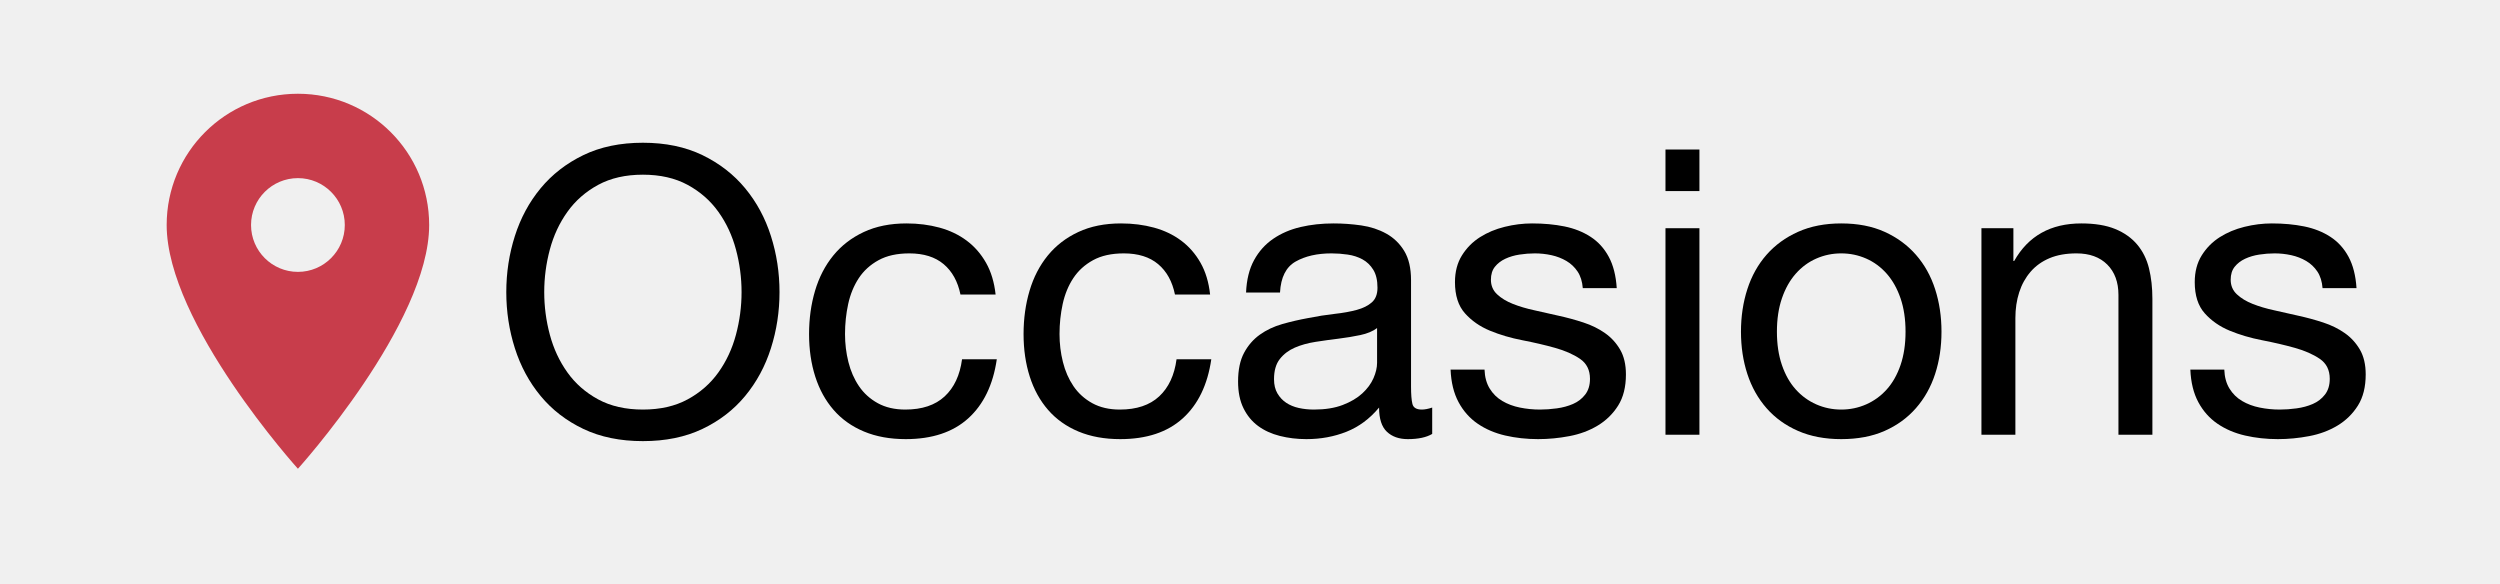
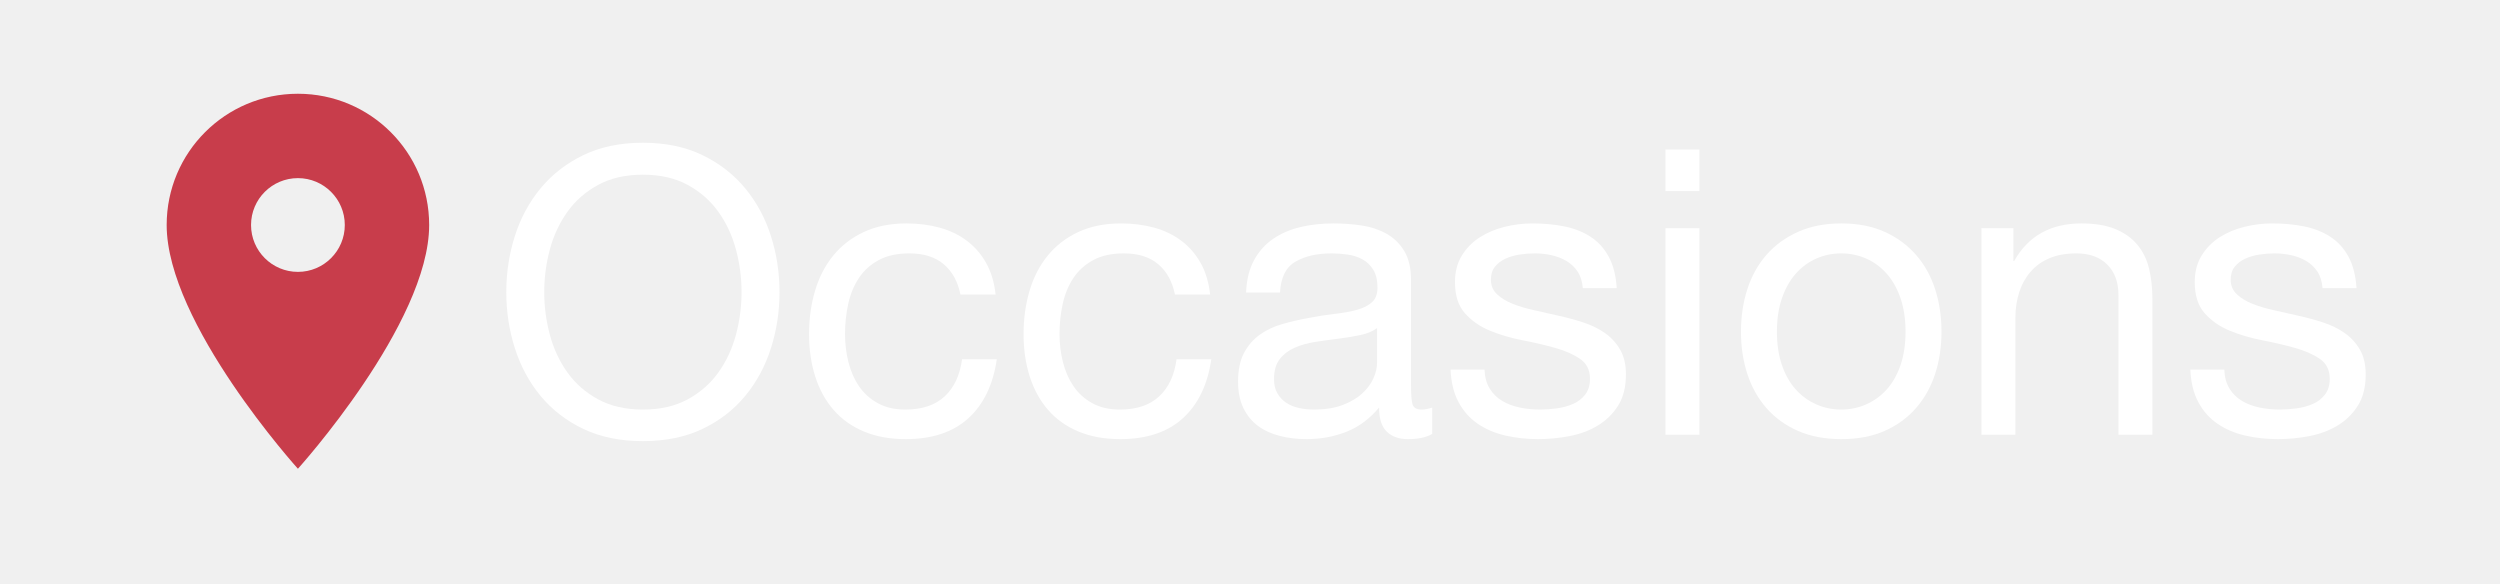
<svg xmlns="http://www.w3.org/2000/svg" width="100%" height="100%" viewBox="0 0 240 56" version="1.1" xml:space="preserve" style="fill-rule:evenodd;clip-rule:evenodd;stroke-linejoin:round;stroke-miterlimit:1.414;">
  <path d="M28.6,9c-6.966,0 -12.6,5.634 -12.6,12.6c0,9.45 12.6,23.4 12.6,23.4c0,0 12.6,-13.95 12.6,-23.4c0,-6.966 -5.634,-12.6 -12.6,-12.6Zm0,17.1c-2.484,0 -4.5,-2.016 -4.5,-4.5c0,-2.484 2.016,-4.5 4.5,-4.5c2.484,0 4.5,2.016 4.5,4.5c0,2.484 -2.016,4.5 -4.5,4.5Z" style="fill:#c83d4b;fill-rule:nonzero;" />
-   <rect x="108" y="16" width="24" height="24" style="fill:none;" />
  <g>
-     <path d="M52.246,28.044c0,-1.38 0.179,-2.742 0.537,-4.084c0.358,-1.342 0.921,-2.55 1.688,-3.623c0.766,-1.074 1.751,-1.937 2.952,-2.589c1.202,-0.652 2.633,-0.978 4.295,-0.978c1.662,0 3.093,0.326 4.295,0.978c1.201,0.652 2.186,1.515 2.953,2.589c0.767,1.073 1.329,2.281 1.687,3.623c0.358,1.342 0.537,2.704 0.537,4.084c0,1.381 -0.179,2.742 -0.537,4.084c-0.358,1.342 -0.92,2.55 -1.687,3.624c-0.767,1.074 -1.752,1.936 -2.953,2.588c-1.202,0.652 -2.633,0.978 -4.295,0.978c-1.662,0 -3.093,-0.326 -4.295,-0.978c-1.201,-0.652 -2.186,-1.514 -2.952,-2.588c-0.767,-1.074 -1.33,-2.282 -1.688,-3.624c-0.358,-1.342 -0.537,-2.703 -0.537,-4.084Zm-3.642,0c0,1.866 0.274,3.662 0.824,5.388c0.55,1.726 1.374,3.253 2.473,4.582c1.1,1.33 2.467,2.384 4.103,3.164c1.637,0.78 3.541,1.17 5.714,1.17c2.173,0 4.078,-0.39 5.714,-1.17c1.636,-0.78 3.004,-1.834 4.103,-3.164c1.099,-1.329 1.924,-2.856 2.473,-4.582c0.55,-1.726 0.825,-3.522 0.825,-5.388c0,-1.866 -0.275,-3.662 -0.825,-5.387c-0.549,-1.726 -1.374,-3.254 -2.473,-4.583c-1.099,-1.329 -2.467,-2.39 -4.103,-3.183c-1.636,-0.792 -3.541,-1.188 -5.714,-1.188c-2.173,0 -4.077,0.396 -5.714,1.188c-1.636,0.793 -3.003,1.854 -4.103,3.183c-1.099,1.329 -1.923,2.857 -2.473,4.583c-0.55,1.725 -0.824,3.521 -0.824,5.387Z" style="fill-rule:nonzero;" />
-     <path d="M92.204,28.274l3.374,0c-0.128,-1.176 -0.434,-2.192 -0.92,-3.048c-0.486,-0.857 -1.106,-1.566 -1.86,-2.128c-0.754,-0.563 -1.623,-0.978 -2.607,-1.247c-0.985,-0.268 -2.039,-0.402 -3.164,-0.402c-1.56,0 -2.927,0.274 -4.103,0.824c-1.176,0.55 -2.154,1.304 -2.934,2.263c-0.779,0.958 -1.361,2.083 -1.744,3.374c-0.384,1.291 -0.576,2.678 -0.576,4.161c0,1.482 0.198,2.844 0.595,4.084c0.396,1.239 0.984,2.307 1.764,3.202c0.779,0.894 1.751,1.585 2.914,2.07c1.163,0.486 2.499,0.729 4.007,0.729c2.531,0 4.532,-0.665 6.001,-1.994c1.47,-1.33 2.384,-3.221 2.742,-5.675l-3.336,0c-0.204,1.533 -0.76,2.722 -1.668,3.566c-0.908,0.843 -2.167,1.265 -3.777,1.265c-1.023,0 -1.905,-0.204 -2.646,-0.613c-0.741,-0.409 -1.342,-0.953 -1.802,-1.63c-0.461,-0.678 -0.799,-1.451 -1.017,-2.32c-0.217,-0.869 -0.325,-1.764 -0.325,-2.684c0,-0.997 0.102,-1.962 0.306,-2.896c0.205,-0.933 0.544,-1.757 1.016,-2.473c0.473,-0.716 1.106,-1.291 1.899,-1.725c0.792,-0.435 1.776,-0.652 2.952,-0.652c1.381,0 2.48,0.345 3.298,1.035c0.818,0.69 1.355,1.662 1.611,2.914Z" style="fill-rule:nonzero;" />
-     <path d="M112.796,28.274l3.374,0c-0.127,-1.176 -0.434,-2.192 -0.92,-3.048c-0.486,-0.857 -1.106,-1.566 -1.86,-2.128c-0.754,-0.563 -1.623,-0.978 -2.607,-1.247c-0.985,-0.268 -2.039,-0.402 -3.164,-0.402c-1.559,0 -2.927,0.274 -4.103,0.824c-1.176,0.55 -2.154,1.304 -2.934,2.263c-0.779,0.958 -1.361,2.083 -1.744,3.374c-0.384,1.291 -0.576,2.678 -0.576,4.161c0,1.482 0.199,2.844 0.595,4.084c0.396,1.239 0.984,2.307 1.764,3.202c0.78,0.894 1.751,1.585 2.914,2.07c1.163,0.486 2.499,0.729 4.007,0.729c2.531,0 4.532,-0.665 6.002,-1.994c1.47,-1.33 2.384,-3.221 2.741,-5.675l-3.336,0c-0.204,1.533 -0.76,2.722 -1.668,3.566c-0.907,0.843 -2.166,1.265 -3.777,1.265c-1.023,0 -1.905,-0.204 -2.646,-0.613c-0.741,-0.409 -1.342,-0.953 -1.802,-1.63c-0.46,-0.678 -0.799,-1.451 -1.016,-2.32c-0.218,-0.869 -0.326,-1.764 -0.326,-2.684c0,-0.997 0.102,-1.962 0.306,-2.896c0.205,-0.933 0.544,-1.757 1.017,-2.473c0.473,-0.716 1.105,-1.291 1.898,-1.725c0.792,-0.435 1.777,-0.652 2.953,-0.652c1.38,0 2.479,0.345 3.297,1.035c0.818,0.69 1.355,1.662 1.611,2.914Z" style="fill-rule:nonzero;" />
-     <path d="M137.491,41.657c-0.562,0.333 -1.342,0.499 -2.339,0.499c-0.844,0 -1.515,-0.237 -2.013,-0.71c-0.499,-0.473 -0.748,-1.246 -0.748,-2.32c-0.895,1.074 -1.936,1.847 -3.125,2.32c-1.189,0.473 -2.474,0.71 -3.854,0.71c-0.895,0 -1.745,-0.102 -2.55,-0.307c-0.805,-0.204 -1.502,-0.524 -2.09,-0.959c-0.588,-0.434 -1.055,-1.003 -1.4,-1.706c-0.345,-0.703 -0.517,-1.553 -0.517,-2.55c0,-1.125 0.191,-2.045 0.575,-2.761c0.383,-0.716 0.888,-1.297 1.515,-1.745c0.626,-0.447 1.342,-0.786 2.147,-1.016c0.805,-0.23 1.63,-0.422 2.473,-0.575c0.895,-0.179 1.745,-0.313 2.55,-0.403c0.806,-0.089 1.515,-0.217 2.129,-0.383c0.613,-0.166 1.099,-0.409 1.457,-0.729c0.358,-0.319 0.537,-0.786 0.537,-1.4c0,-0.715 -0.135,-1.291 -0.403,-1.725c-0.268,-0.435 -0.614,-0.767 -1.035,-0.997c-0.422,-0.23 -0.895,-0.384 -1.419,-0.46c-0.524,-0.077 -1.042,-0.115 -1.553,-0.115c-1.381,0 -2.531,0.262 -3.451,0.786c-0.921,0.524 -1.419,1.514 -1.496,2.972l-3.259,0c0.051,-1.227 0.306,-2.263 0.767,-3.106c0.46,-0.844 1.073,-1.528 1.84,-2.052c0.767,-0.524 1.643,-0.901 2.627,-1.131c0.984,-0.23 2.039,-0.345 3.164,-0.345c0.894,0 1.783,0.064 2.665,0.191c0.882,0.128 1.681,0.39 2.396,0.786c0.716,0.397 1.291,0.953 1.726,1.669c0.435,0.715 0.652,1.648 0.652,2.799l0,10.2c0,0.767 0.045,1.329 0.134,1.687c0.089,0.358 0.39,0.537 0.901,0.537c0.281,0 0.614,-0.064 0.997,-0.192l0,2.531Zm-5.292,-10.162c-0.409,0.307 -0.946,0.531 -1.61,0.672c-0.665,0.14 -1.362,0.255 -2.09,0.345c-0.729,0.089 -1.464,0.191 -2.205,0.306c-0.741,0.115 -1.406,0.301 -1.994,0.556c-0.588,0.256 -1.067,0.62 -1.438,1.093c-0.371,0.473 -0.556,1.119 -0.556,1.937c0,0.537 0.109,0.99 0.326,1.361c0.217,0.371 0.498,0.671 0.843,0.901c0.346,0.23 0.748,0.397 1.208,0.499c0.461,0.102 0.946,0.153 1.458,0.153c1.073,0 1.994,-0.147 2.761,-0.441c0.766,-0.294 1.393,-0.664 1.879,-1.112c0.485,-0.447 0.843,-0.933 1.073,-1.457c0.23,-0.524 0.345,-1.016 0.345,-1.476l0,-3.337Z" style="fill-rule:nonzero;" />
-     <path d="M142.515,35.484l-3.26,0c0.051,1.227 0.307,2.268 0.767,3.125c0.46,0.856 1.074,1.546 1.841,2.071c0.767,0.524 1.649,0.901 2.646,1.131c0.997,0.23 2.045,0.345 3.144,0.345c0.997,0 2,-0.096 3.01,-0.288c1.01,-0.191 1.918,-0.53 2.723,-1.016c0.805,-0.486 1.457,-1.125 1.956,-1.917c0.498,-0.793 0.747,-1.79 0.747,-2.991c0,-0.946 -0.185,-1.739 -0.556,-2.378c-0.37,-0.639 -0.856,-1.169 -1.457,-1.591c-0.601,-0.422 -1.291,-0.761 -2.071,-1.016c-0.779,-0.256 -1.578,-0.473 -2.396,-0.652c-0.767,-0.179 -1.534,-0.352 -2.301,-0.518c-0.767,-0.166 -1.457,-0.371 -2.071,-0.614c-0.613,-0.242 -1.118,-0.549 -1.514,-0.92c-0.397,-0.371 -0.595,-0.837 -0.595,-1.399c0,-0.512 0.128,-0.927 0.384,-1.247c0.255,-0.319 0.588,-0.575 0.997,-0.767c0.409,-0.191 0.862,-0.326 1.361,-0.402c0.498,-0.077 0.991,-0.115 1.476,-0.115c0.537,0 1.068,0.057 1.592,0.172c0.524,0.115 1.003,0.301 1.438,0.556c0.434,0.256 0.792,0.595 1.073,1.016c0.282,0.422 0.448,0.953 0.499,1.592l3.259,0c-0.076,-1.202 -0.332,-2.205 -0.767,-3.01c-0.434,-0.806 -1.016,-1.445 -1.744,-1.918c-0.729,-0.473 -1.566,-0.805 -2.512,-0.997c-0.946,-0.192 -1.981,-0.287 -3.106,-0.287c-0.869,0 -1.745,0.108 -2.627,0.326c-0.882,0.217 -1.674,0.549 -2.377,0.997c-0.703,0.447 -1.279,1.029 -1.726,1.744c-0.447,0.716 -0.671,1.573 -0.671,2.57c0,1.278 0.32,2.275 0.959,2.991c0.639,0.715 1.438,1.271 2.396,1.668c0.959,0.396 2.001,0.703 3.126,0.92c1.124,0.217 2.166,0.46 3.125,0.729c0.958,0.268 1.757,0.62 2.396,1.054c0.64,0.435 0.959,1.074 0.959,1.918c0,0.613 -0.153,1.118 -0.46,1.514c-0.307,0.396 -0.697,0.697 -1.17,0.901c-0.473,0.205 -0.99,0.345 -1.553,0.422c-0.562,0.077 -1.099,0.115 -1.61,0.115c-0.665,0 -1.31,-0.064 -1.937,-0.192c-0.626,-0.127 -1.188,-0.338 -1.687,-0.632c-0.498,-0.294 -0.901,-0.69 -1.208,-1.189c-0.307,-0.499 -0.473,-1.106 -0.498,-1.821Z" style="fill-rule:nonzero;" />
-     <path d="M163.145,18.343l0,-3.989l-3.259,0l0,3.989l3.259,0Zm-3.259,3.566l0,19.825l3.259,0l0,-19.825l-3.259,0Z" style="fill-rule:nonzero;" />
-     <path d="M170.584,31.841c0,-1.202 0.16,-2.269 0.48,-3.202c0.319,-0.933 0.76,-1.72 1.323,-2.359c0.562,-0.639 1.22,-1.125 1.975,-1.457c0.754,-0.332 1.553,-0.498 2.396,-0.498c0.844,0 1.643,0.166 2.397,0.498c0.754,0.332 1.412,0.818 1.975,1.457c0.562,0.639 1.003,1.426 1.323,2.359c0.319,0.933 0.479,2 0.479,3.202c0,1.201 -0.16,2.268 -0.479,3.202c-0.32,0.933 -0.761,1.712 -1.323,2.339c-0.563,0.626 -1.221,1.105 -1.975,1.438c-0.754,0.332 -1.553,0.498 -2.397,0.498c-0.843,0 -1.642,-0.166 -2.396,-0.498c-0.755,-0.333 -1.413,-0.812 -1.975,-1.438c-0.563,-0.627 -1.004,-1.406 -1.323,-2.339c-0.32,-0.934 -0.48,-2.001 -0.48,-3.202Zm-3.451,0c0,1.457 0.205,2.812 0.614,4.064c0.409,1.253 1.022,2.346 1.84,3.279c0.818,0.933 1.828,1.662 3.03,2.186c1.201,0.524 2.582,0.786 4.141,0.786c1.585,0 2.972,-0.262 4.161,-0.786c1.189,-0.524 2.192,-1.253 3.01,-2.186c0.818,-0.933 1.432,-2.026 1.841,-3.279c0.409,-1.252 0.613,-2.607 0.613,-4.064c0,-1.458 -0.204,-2.819 -0.613,-4.084c-0.409,-1.266 -1.023,-2.365 -1.841,-3.298c-0.818,-0.933 -1.821,-1.668 -3.01,-2.205c-1.189,-0.537 -2.576,-0.805 -4.161,-0.805c-1.559,0 -2.94,0.268 -4.141,0.805c-1.202,0.537 -2.212,1.272 -3.03,2.205c-0.818,0.933 -1.431,2.032 -1.84,3.298c-0.409,1.265 -0.614,2.626 -0.614,4.084Z" style="fill-rule:nonzero;" />
-     <path d="M190.218,21.909l0,19.825l3.259,0l0,-11.197c0,-0.895 0.122,-1.719 0.365,-2.474c0.243,-0.754 0.607,-1.412 1.093,-1.974c0.485,-0.563 1.092,-0.997 1.821,-1.304c0.729,-0.307 1.591,-0.46 2.588,-0.46c1.253,0 2.237,0.358 2.953,1.073c0.716,0.716 1.074,1.688 1.074,2.915l0,13.421l3.259,0l0,-13.038c0,-1.074 -0.108,-2.051 -0.326,-2.933c-0.217,-0.882 -0.594,-1.643 -1.131,-2.282c-0.537,-0.639 -1.24,-1.138 -2.109,-1.496c-0.869,-0.357 -1.956,-0.536 -3.259,-0.536c-2.94,0 -5.088,1.201 -6.443,3.604l-0.076,0l0,-3.144l-3.068,0Z" style="fill-rule:nonzero;" />
-     <path d="M213.533,35.484l-3.26,0c0.051,1.227 0.307,2.268 0.767,3.125c0.46,0.856 1.074,1.546 1.841,2.071c0.767,0.524 1.649,0.901 2.646,1.131c0.997,0.23 2.045,0.345 3.144,0.345c0.997,0 2.001,-0.096 3.01,-0.288c1.01,-0.191 1.918,-0.53 2.723,-1.016c0.805,-0.486 1.457,-1.125 1.956,-1.917c0.498,-0.793 0.747,-1.79 0.747,-2.991c0,-0.946 -0.185,-1.739 -0.556,-2.378c-0.37,-0.639 -0.856,-1.169 -1.457,-1.591c-0.601,-0.422 -1.291,-0.761 -2.07,-1.016c-0.78,-0.256 -1.579,-0.473 -2.397,-0.652c-0.767,-0.179 -1.534,-0.352 -2.301,-0.518c-0.767,-0.166 -1.457,-0.371 -2.071,-0.614c-0.613,-0.242 -1.118,-0.549 -1.514,-0.92c-0.397,-0.371 -0.595,-0.837 -0.595,-1.399c0,-0.512 0.128,-0.927 0.384,-1.247c0.255,-0.319 0.588,-0.575 0.997,-0.767c0.409,-0.191 0.863,-0.326 1.361,-0.402c0.499,-0.077 0.991,-0.115 1.476,-0.115c0.537,0 1.068,0.057 1.592,0.172c0.524,0.115 1.003,0.301 1.438,0.556c0.434,0.256 0.792,0.595 1.074,1.016c0.281,0.422 0.447,0.953 0.498,1.592l3.259,0c-0.076,-1.202 -0.332,-2.205 -0.766,-3.01c-0.435,-0.806 -1.017,-1.445 -1.745,-1.918c-0.729,-0.473 -1.566,-0.805 -2.512,-0.997c-0.946,-0.192 -1.981,-0.287 -3.106,-0.287c-0.869,0 -1.745,0.108 -2.627,0.326c-0.882,0.217 -1.674,0.549 -2.377,0.997c-0.703,0.447 -1.278,1.029 -1.726,1.744c-0.447,0.716 -0.671,1.573 -0.671,2.57c0,1.278 0.32,2.275 0.959,2.991c0.639,0.715 1.438,1.271 2.396,1.668c0.959,0.396 2.001,0.703 3.126,0.92c1.124,0.217 2.166,0.46 3.125,0.729c0.959,0.268 1.757,0.62 2.397,1.054c0.639,0.435 0.958,1.074 0.958,1.918c0,0.613 -0.153,1.118 -0.46,1.514c-0.307,0.396 -0.697,0.697 -1.169,0.901c-0.473,0.205 -0.991,0.345 -1.554,0.422c-0.562,0.077 -1.099,0.115 -1.61,0.115c-0.665,0 -1.31,-0.064 -1.937,-0.192c-0.626,-0.127 -1.188,-0.338 -1.687,-0.632c-0.498,-0.294 -0.901,-0.69 -1.208,-1.189c-0.307,-0.499 -0.473,-1.106 -0.498,-1.821Z" style="fill-rule:nonzero;" />
+     <path d="M52.246,28.044c0,-1.38 0.179,-2.742 0.537,-4.084c0.358,-1.342 0.921,-2.55 1.688,-3.623c0.766,-1.074 1.751,-1.937 2.952,-2.589c1.202,-0.652 2.633,-0.978 4.295,-0.978c1.662,0 3.093,0.326 4.295,0.978c1.201,0.652 2.186,1.515 2.953,2.589c0.767,1.073 1.329,2.281 1.687,3.623c0.358,1.342 0.537,2.704 0.537,4.084c0,1.381 -0.179,2.742 -0.537,4.084c-0.358,1.342 -0.92,2.55 -1.687,3.624c-0.767,1.074 -1.752,1.936 -2.953,2.588c-1.202,0.652 -2.633,0.978 -4.295,0.978c-1.662,0 -3.093,-0.326 -4.295,-0.978c-1.201,-0.652 -2.186,-1.514 -2.952,-2.588c-0.767,-1.074 -1.33,-2.282 -1.688,-3.624c-0.358,-1.342 -0.537,-2.703 -0.537,-4.084Zm-3.642,0c0,1.866 0.274,3.662 0.824,5.388c0.55,1.726 1.374,3.253 2.473,4.582c1.1,1.33 2.467,2.384 4.103,3.164c1.637,0.78 3.541,1.17 5.714,1.17c2.173,0 4.078,-0.39 5.714,-1.17c1.636,-0.78 3.004,-1.834 4.103,-3.164c1.099,-1.329 1.924,-2.856 2.473,-4.582c0.55,-1.726 0.825,-3.522 0.825,-5.388c0,-1.866 -0.275,-3.662 -0.825,-5.387c-0.549,-1.726 -1.374,-3.254 -2.473,-4.583c-1.099,-1.329 -2.467,-2.39 -4.103,-3.183c-1.636,-0.792 -3.541,-1.188 -5.714,-1.188c-2.173,0 -4.077,0.396 -5.714,1.188c-1.636,0.793 -3.003,1.854 -4.103,3.183c-1.099,1.329 -1.923,2.857 -2.473,4.583c-0.55,1.725 -0.824,3.521 -0.824,5.387Z" style="fill:#fff;fill-rule:nonzero;" />
+     <path d="M92.204,28.274l3.374,0c-0.128,-1.176 -0.434,-2.192 -0.92,-3.048c-0.486,-0.857 -1.106,-1.566 -1.86,-2.128c-0.754,-0.563 -1.623,-0.978 -2.607,-1.247c-0.985,-0.268 -2.039,-0.402 -3.164,-0.402c-1.56,0 -2.927,0.274 -4.103,0.824c-1.176,0.55 -2.154,1.304 -2.934,2.263c-0.779,0.958 -1.361,2.083 -1.744,3.374c-0.384,1.291 -0.576,2.678 -0.576,4.161c0,1.482 0.198,2.844 0.595,4.084c0.396,1.239 0.984,2.307 1.764,3.202c0.779,0.894 1.751,1.585 2.914,2.07c1.163,0.486 2.499,0.729 4.007,0.729c2.531,0 4.532,-0.665 6.001,-1.994c1.47,-1.33 2.384,-3.221 2.742,-5.675l-3.336,0c-0.204,1.533 -0.76,2.722 -1.668,3.566c-0.908,0.843 -2.167,1.265 -3.777,1.265c-1.023,0 -1.905,-0.204 -2.646,-0.613c-0.741,-0.409 -1.342,-0.953 -1.802,-1.63c-0.461,-0.678 -0.799,-1.451 -1.017,-2.32c-0.217,-0.869 -0.325,-1.764 -0.325,-2.684c0,-0.997 0.102,-1.962 0.306,-2.896c0.205,-0.933 0.544,-1.757 1.016,-2.473c0.473,-0.716 1.106,-1.291 1.899,-1.725c0.792,-0.435 1.776,-0.652 2.952,-0.652c1.381,0 2.48,0.345 3.298,1.035c0.818,0.69 1.355,1.662 1.611,2.914Z" style="fill:#fff;fill-rule:nonzero;" />
+     <path d="M112.796,28.274l3.374,0c-0.127,-1.176 -0.434,-2.192 -0.92,-3.048c-0.486,-0.857 -1.106,-1.566 -1.86,-2.128c-0.754,-0.563 -1.623,-0.978 -2.607,-1.247c-0.985,-0.268 -2.039,-0.402 -3.164,-0.402c-1.559,0 -2.927,0.274 -4.103,0.824c-1.176,0.55 -2.154,1.304 -2.934,2.263c-0.779,0.958 -1.361,2.083 -1.744,3.374c-0.384,1.291 -0.576,2.678 -0.576,4.161c0,1.482 0.199,2.844 0.595,4.084c0.396,1.239 0.984,2.307 1.764,3.202c0.78,0.894 1.751,1.585 2.914,2.07c1.163,0.486 2.499,0.729 4.007,0.729c2.531,0 4.532,-0.665 6.002,-1.994c1.47,-1.33 2.384,-3.221 2.741,-5.675l-3.336,0c-0.204,1.533 -0.76,2.722 -1.668,3.566c-0.907,0.843 -2.166,1.265 -3.777,1.265c-1.023,0 -1.905,-0.204 -2.646,-0.613c-0.741,-0.409 -1.342,-0.953 -1.802,-1.63c-0.46,-0.678 -0.799,-1.451 -1.016,-2.32c-0.218,-0.869 -0.326,-1.764 -0.326,-2.684c0,-0.997 0.102,-1.962 0.306,-2.896c0.205,-0.933 0.544,-1.757 1.017,-2.473c0.473,-0.716 1.105,-1.291 1.898,-1.725c0.792,-0.435 1.777,-0.652 2.953,-0.652c1.38,0 2.479,0.345 3.297,1.035c0.818,0.69 1.355,1.662 1.611,2.914Z" style="fill:#fff;fill-rule:nonzero;" />
+     <path d="M137.491,41.657c-0.562,0.333 -1.342,0.499 -2.339,0.499c-0.844,0 -1.515,-0.237 -2.013,-0.71c-0.499,-0.473 -0.748,-1.246 -0.748,-2.32c-0.895,1.074 -1.936,1.847 -3.125,2.32c-1.189,0.473 -2.474,0.71 -3.854,0.71c-0.895,0 -1.745,-0.102 -2.55,-0.307c-0.805,-0.204 -1.502,-0.524 -2.09,-0.959c-0.588,-0.434 -1.055,-1.003 -1.4,-1.706c-0.345,-0.703 -0.517,-1.553 -0.517,-2.55c0,-1.125 0.191,-2.045 0.575,-2.761c0.383,-0.716 0.888,-1.297 1.515,-1.745c0.626,-0.447 1.342,-0.786 2.147,-1.016c0.805,-0.23 1.63,-0.422 2.473,-0.575c0.895,-0.179 1.745,-0.313 2.55,-0.403c0.806,-0.089 1.515,-0.217 2.129,-0.383c0.613,-0.166 1.099,-0.409 1.457,-0.729c0.358,-0.319 0.537,-0.786 0.537,-1.4c0,-0.715 -0.135,-1.291 -0.403,-1.725c-0.268,-0.435 -0.614,-0.767 -1.035,-0.997c-0.422,-0.23 -0.895,-0.384 -1.419,-0.46c-0.524,-0.077 -1.042,-0.115 -1.553,-0.115c-1.381,0 -2.531,0.262 -3.451,0.786c-0.921,0.524 -1.419,1.514 -1.496,2.972l-3.259,0c0.051,-1.227 0.306,-2.263 0.767,-3.106c0.46,-0.844 1.073,-1.528 1.84,-2.052c0.767,-0.524 1.643,-0.901 2.627,-1.131c0.984,-0.23 2.039,-0.345 3.164,-0.345c0.894,0 1.783,0.064 2.665,0.191c0.882,0.128 1.681,0.39 2.396,0.786c0.716,0.397 1.291,0.953 1.726,1.669c0.435,0.715 0.652,1.648 0.652,2.799l0,10.2c0,0.767 0.045,1.329 0.134,1.687c0.089,0.358 0.39,0.537 0.901,0.537c0.281,0 0.614,-0.064 0.997,-0.192l0,2.531Zm-5.292,-10.162c-0.409,0.307 -0.946,0.531 -1.61,0.672c-0.665,0.14 -1.362,0.255 -2.09,0.345c-0.729,0.089 -1.464,0.191 -2.205,0.306c-0.741,0.115 -1.406,0.301 -1.994,0.556c-0.588,0.256 -1.067,0.62 -1.438,1.093c-0.371,0.473 -0.556,1.119 -0.556,1.937c0,0.537 0.109,0.99 0.326,1.361c0.217,0.371 0.498,0.671 0.843,0.901c0.346,0.23 0.748,0.397 1.208,0.499c0.461,0.102 0.946,0.153 1.458,0.153c1.073,0 1.994,-0.147 2.761,-0.441c0.766,-0.294 1.393,-0.664 1.879,-1.112c0.485,-0.447 0.843,-0.933 1.073,-1.457c0.23,-0.524 0.345,-1.016 0.345,-1.476l0,-3.337Z" style="fill:#fff;fill-rule:nonzero;" />
+     <path d="M142.515,35.484l-3.26,0c0.051,1.227 0.307,2.268 0.767,3.125c0.46,0.856 1.074,1.546 1.841,2.071c0.767,0.524 1.649,0.901 2.646,1.131c0.997,0.23 2.045,0.345 3.144,0.345c0.997,0 2,-0.096 3.01,-0.288c1.01,-0.191 1.918,-0.53 2.723,-1.016c0.805,-0.486 1.457,-1.125 1.956,-1.917c0.498,-0.793 0.747,-1.79 0.747,-2.991c0,-0.946 -0.185,-1.739 -0.556,-2.378c-0.37,-0.639 -0.856,-1.169 -1.457,-1.591c-0.601,-0.422 -1.291,-0.761 -2.071,-1.016c-0.779,-0.256 -1.578,-0.473 -2.396,-0.652c-0.767,-0.179 -1.534,-0.352 -2.301,-0.518c-0.767,-0.166 -1.457,-0.371 -2.071,-0.614c-0.613,-0.242 -1.118,-0.549 -1.514,-0.92c-0.397,-0.371 -0.595,-0.837 -0.595,-1.399c0,-0.512 0.128,-0.927 0.384,-1.247c0.255,-0.319 0.588,-0.575 0.997,-0.767c0.409,-0.191 0.862,-0.326 1.361,-0.402c0.498,-0.077 0.991,-0.115 1.476,-0.115c0.537,0 1.068,0.057 1.592,0.172c0.524,0.115 1.003,0.301 1.438,0.556c0.434,0.256 0.792,0.595 1.073,1.016c0.282,0.422 0.448,0.953 0.499,1.592l3.259,0c-0.076,-1.202 -0.332,-2.205 -0.767,-3.01c-0.434,-0.806 -1.016,-1.445 -1.744,-1.918c-0.729,-0.473 -1.566,-0.805 -2.512,-0.997c-0.946,-0.192 -1.981,-0.287 -3.106,-0.287c-0.869,0 -1.745,0.108 -2.627,0.326c-0.882,0.217 -1.674,0.549 -2.377,0.997c-0.703,0.447 -1.279,1.029 -1.726,1.744c-0.447,0.716 -0.671,1.573 -0.671,2.57c0,1.278 0.32,2.275 0.959,2.991c0.639,0.715 1.438,1.271 2.396,1.668c0.959,0.396 2.001,0.703 3.126,0.92c1.124,0.217 2.166,0.46 3.125,0.729c0.958,0.268 1.757,0.62 2.396,1.054c0.64,0.435 0.959,1.074 0.959,1.918c0,0.613 -0.153,1.118 -0.46,1.514c-0.307,0.396 -0.697,0.697 -1.17,0.901c-0.473,0.205 -0.99,0.345 -1.553,0.422c-0.562,0.077 -1.099,0.115 -1.61,0.115c-0.665,0 -1.31,-0.064 -1.937,-0.192c-0.626,-0.127 -1.188,-0.338 -1.687,-0.632c-0.498,-0.294 -0.901,-0.69 -1.208,-1.189c-0.307,-0.499 -0.473,-1.106 -0.498,-1.821Z" style="fill:#fff;fill-rule:nonzero;" />
+     <path d="M163.145,18.343l0,-3.989l-3.259,0l0,3.989l3.259,0Zm-3.259,3.566l0,19.825l3.259,0l0,-19.825l-3.259,0Z" style="fill:#fff;fill-rule:nonzero;" />
+     <path d="M170.584,31.841c0,-1.202 0.16,-2.269 0.48,-3.202c0.319,-0.933 0.76,-1.72 1.323,-2.359c0.562,-0.639 1.22,-1.125 1.975,-1.457c0.754,-0.332 1.553,-0.498 2.396,-0.498c0.844,0 1.643,0.166 2.397,0.498c0.754,0.332 1.412,0.818 1.975,1.457c0.562,0.639 1.003,1.426 1.323,2.359c0.319,0.933 0.479,2 0.479,3.202c0,1.201 -0.16,2.268 -0.479,3.202c-0.32,0.933 -0.761,1.712 -1.323,2.339c-0.563,0.626 -1.221,1.105 -1.975,1.438c-0.754,0.332 -1.553,0.498 -2.397,0.498c-0.843,0 -1.642,-0.166 -2.396,-0.498c-0.755,-0.333 -1.413,-0.812 -1.975,-1.438c-0.563,-0.627 -1.004,-1.406 -1.323,-2.339c-0.32,-0.934 -0.48,-2.001 -0.48,-3.202Zm-3.451,0c0,1.457 0.205,2.812 0.614,4.064c0.409,1.253 1.022,2.346 1.84,3.279c0.818,0.933 1.828,1.662 3.03,2.186c1.201,0.524 2.582,0.786 4.141,0.786c1.585,0 2.972,-0.262 4.161,-0.786c1.189,-0.524 2.192,-1.253 3.01,-2.186c0.818,-0.933 1.432,-2.026 1.841,-3.279c0.409,-1.252 0.613,-2.607 0.613,-4.064c0,-1.458 -0.204,-2.819 -0.613,-4.084c-0.409,-1.266 -1.023,-2.365 -1.841,-3.298c-0.818,-0.933 -1.821,-1.668 -3.01,-2.205c-1.189,-0.537 -2.576,-0.805 -4.161,-0.805c-1.559,0 -2.94,0.268 -4.141,0.805c-1.202,0.537 -2.212,1.272 -3.03,2.205c-0.818,0.933 -1.431,2.032 -1.84,3.298c-0.409,1.265 -0.614,2.626 -0.614,4.084Z" style="fill:#fff;fill-rule:nonzero;" />
+     <path d="M190.218,21.909l0,19.825l3.259,0l0,-11.197c0,-0.895 0.122,-1.719 0.365,-2.474c0.243,-0.754 0.607,-1.412 1.093,-1.974c0.485,-0.563 1.092,-0.997 1.821,-1.304c0.729,-0.307 1.591,-0.46 2.588,-0.46c1.253,0 2.237,0.358 2.953,1.073c0.716,0.716 1.074,1.688 1.074,2.915l0,13.421l3.259,0l0,-13.038c0,-1.074 -0.108,-2.051 -0.326,-2.933c-0.217,-0.882 -0.594,-1.643 -1.131,-2.282c-0.537,-0.639 -1.24,-1.138 -2.109,-1.496c-0.869,-0.357 -1.956,-0.536 -3.259,-0.536c-2.94,0 -5.088,1.201 -6.443,3.604l-0.076,0l0,-3.144l-3.068,0Z" style="fill:#fff;fill-rule:nonzero;" />
+     <path d="M213.533,35.484l-3.26,0c0.051,1.227 0.307,2.268 0.767,3.125c0.46,0.856 1.074,1.546 1.841,2.071c0.767,0.524 1.649,0.901 2.646,1.131c0.997,0.23 2.045,0.345 3.144,0.345c0.997,0 2.001,-0.096 3.01,-0.288c1.01,-0.191 1.918,-0.53 2.723,-1.016c0.805,-0.486 1.457,-1.125 1.956,-1.917c0.498,-0.793 0.747,-1.79 0.747,-2.991c0,-0.946 -0.185,-1.739 -0.556,-2.378c-0.37,-0.639 -0.856,-1.169 -1.457,-1.591c-0.601,-0.422 -1.291,-0.761 -2.07,-1.016c-0.78,-0.256 -1.579,-0.473 -2.397,-0.652c-0.767,-0.179 -1.534,-0.352 -2.301,-0.518c-0.767,-0.166 -1.457,-0.371 -2.071,-0.614c-0.613,-0.242 -1.118,-0.549 -1.514,-0.92c-0.397,-0.371 -0.595,-0.837 -0.595,-1.399c0,-0.512 0.128,-0.927 0.384,-1.247c0.255,-0.319 0.588,-0.575 0.997,-0.767c0.409,-0.191 0.863,-0.326 1.361,-0.402c0.499,-0.077 0.991,-0.115 1.476,-0.115c0.537,0 1.068,0.057 1.592,0.172c0.524,0.115 1.003,0.301 1.438,0.556c0.434,0.256 0.792,0.595 1.074,1.016c0.281,0.422 0.447,0.953 0.498,1.592l3.259,0c-0.076,-1.202 -0.332,-2.205 -0.766,-3.01c-0.435,-0.806 -1.017,-1.445 -1.745,-1.918c-0.729,-0.473 -1.566,-0.805 -2.512,-0.997c-0.946,-0.192 -1.981,-0.287 -3.106,-0.287c-0.869,0 -1.745,0.108 -2.627,0.326c-0.882,0.217 -1.674,0.549 -2.377,0.997c-0.703,0.447 -1.278,1.029 -1.726,1.744c-0.447,0.716 -0.671,1.573 -0.671,2.57c0,1.278 0.32,2.275 0.959,2.991c0.639,0.715 1.438,1.271 2.396,1.668c0.959,0.396 2.001,0.703 3.126,0.92c1.124,0.217 2.166,0.46 3.125,0.729c0.959,0.268 1.757,0.62 2.397,1.054c0.639,0.435 0.958,1.074 0.958,1.918c0,0.613 -0.153,1.118 -0.46,1.514c-0.307,0.396 -0.697,0.697 -1.169,0.901c-0.473,0.205 -0.991,0.345 -1.554,0.422c-0.562,0.077 -1.099,0.115 -1.61,0.115c-0.665,0 -1.31,-0.064 -1.937,-0.192c-0.626,-0.127 -1.188,-0.338 -1.687,-0.632c-0.498,-0.294 -0.901,-0.69 -1.208,-1.189c-0.307,-0.499 -0.473,-1.106 -0.498,-1.821Z" style="fill:#fff;fill-rule:nonzero;" />
  </g>
</svg>
